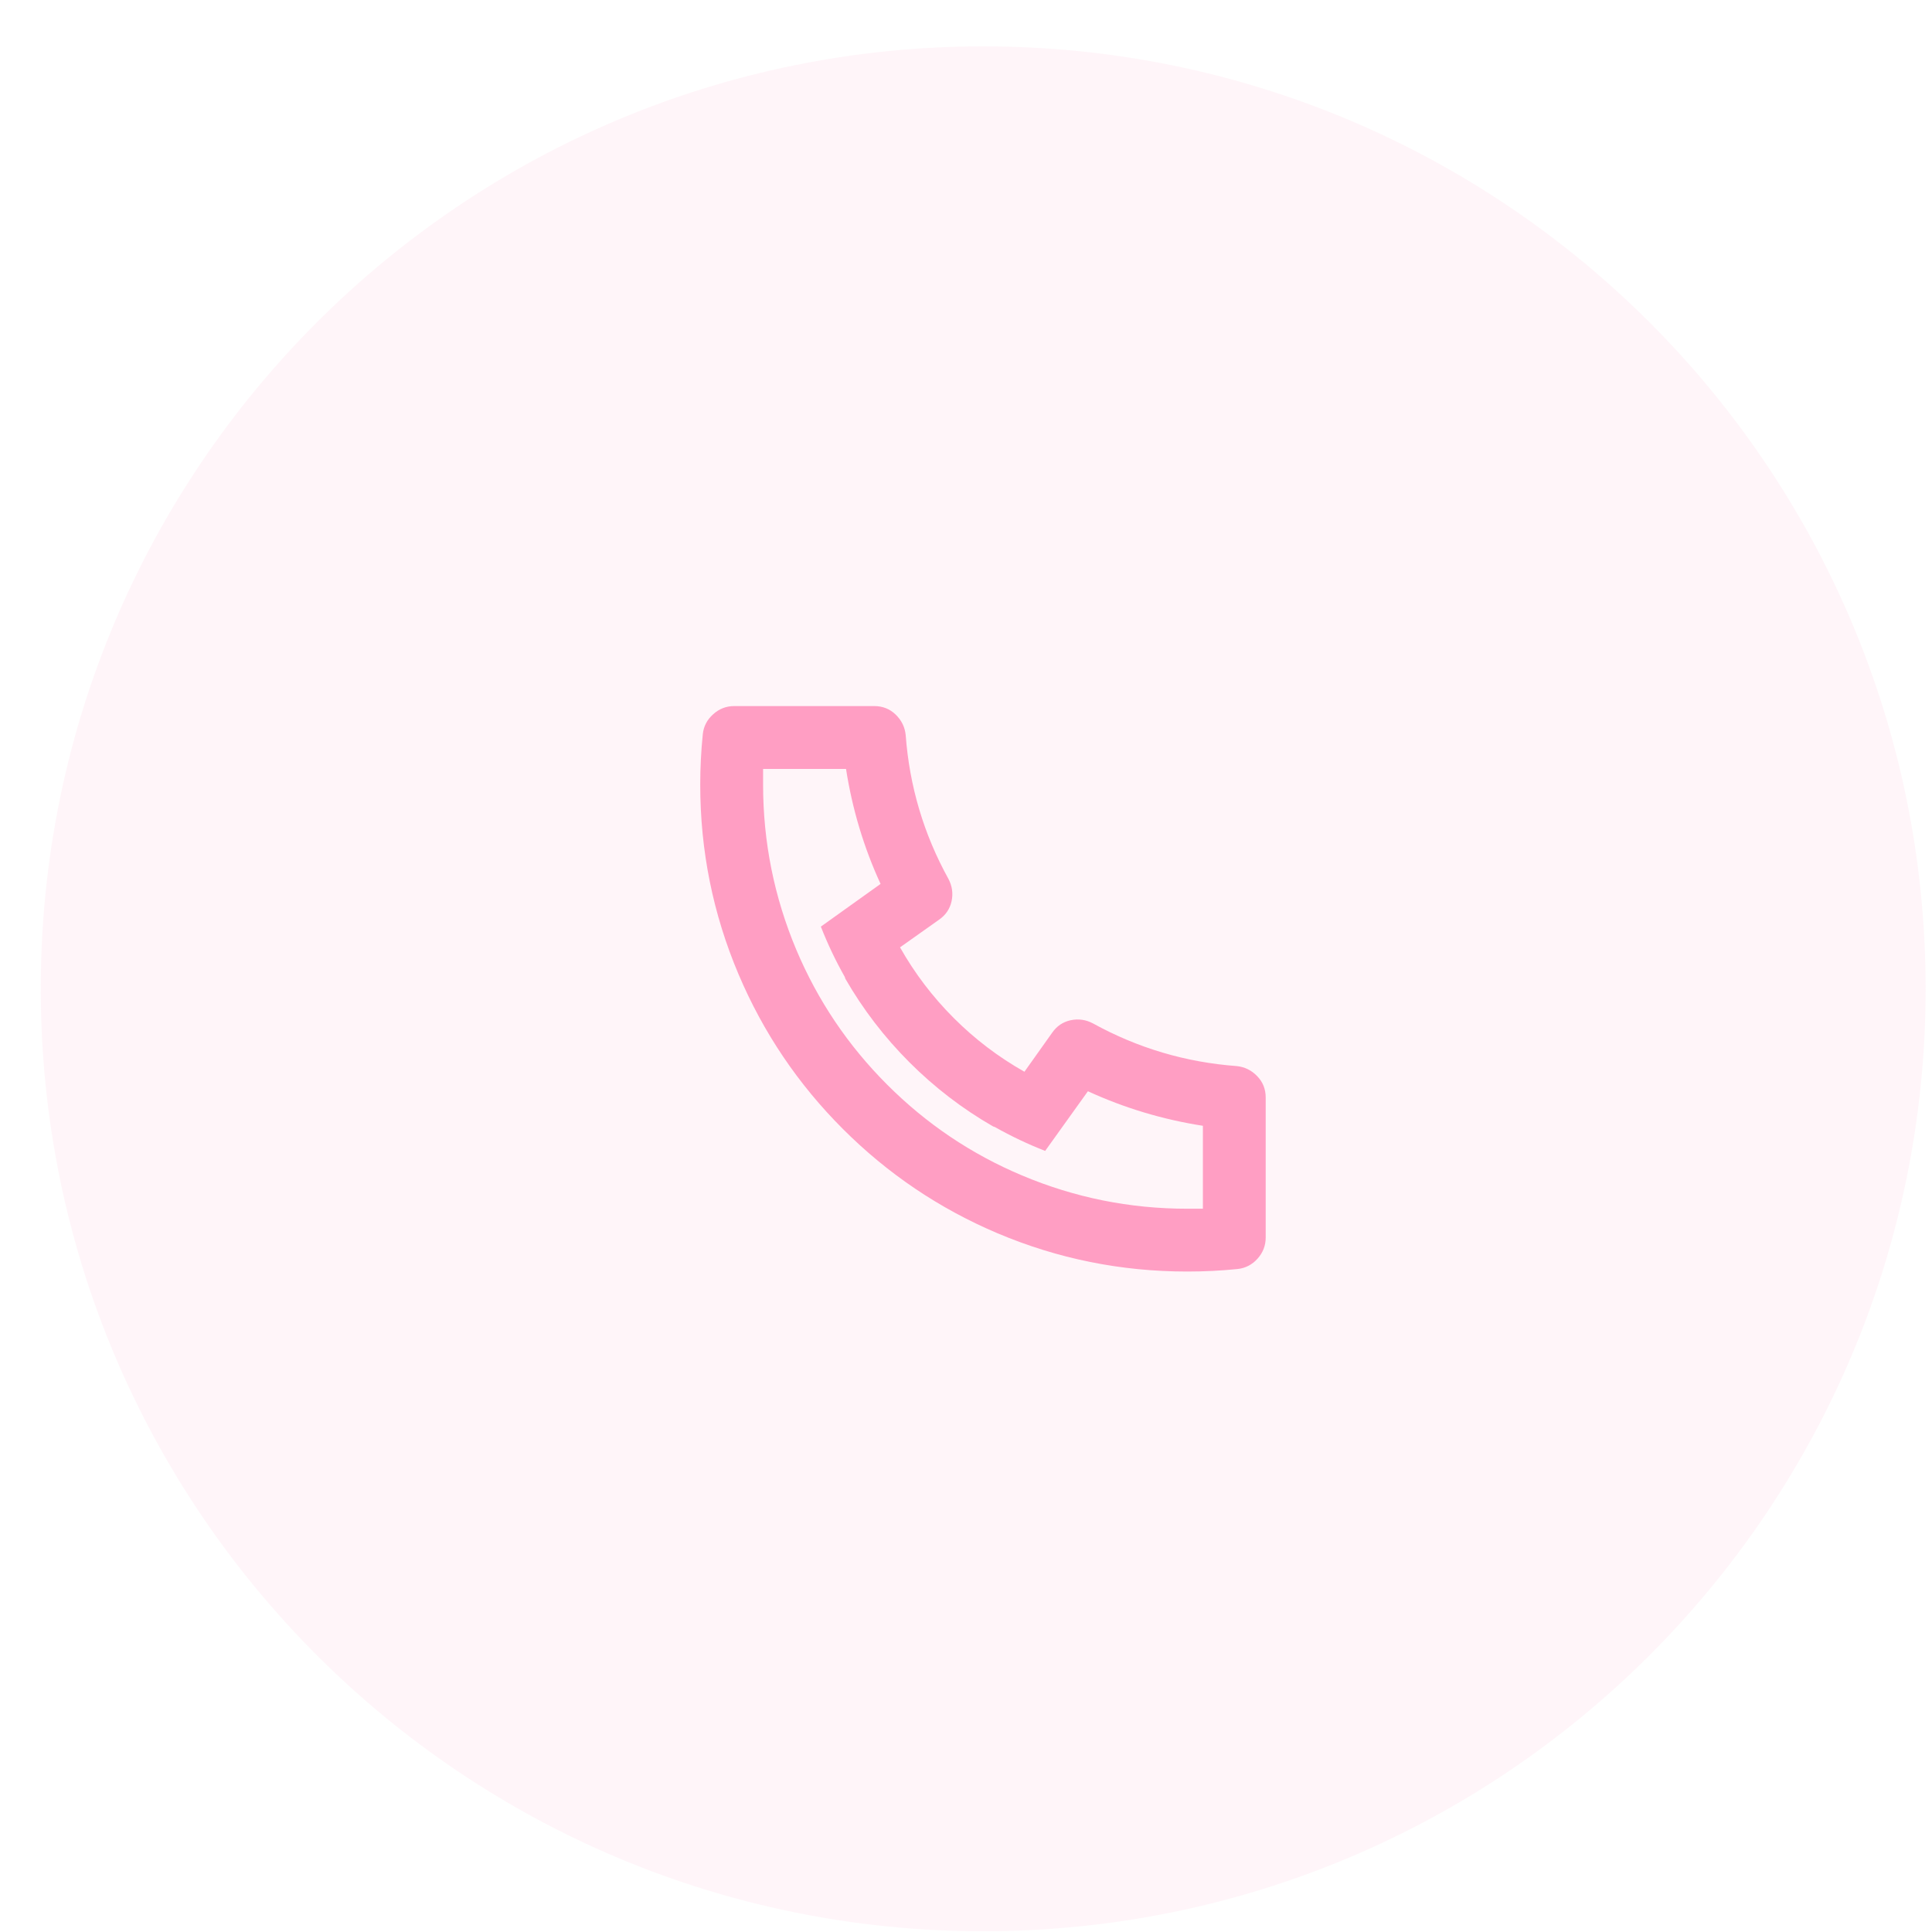
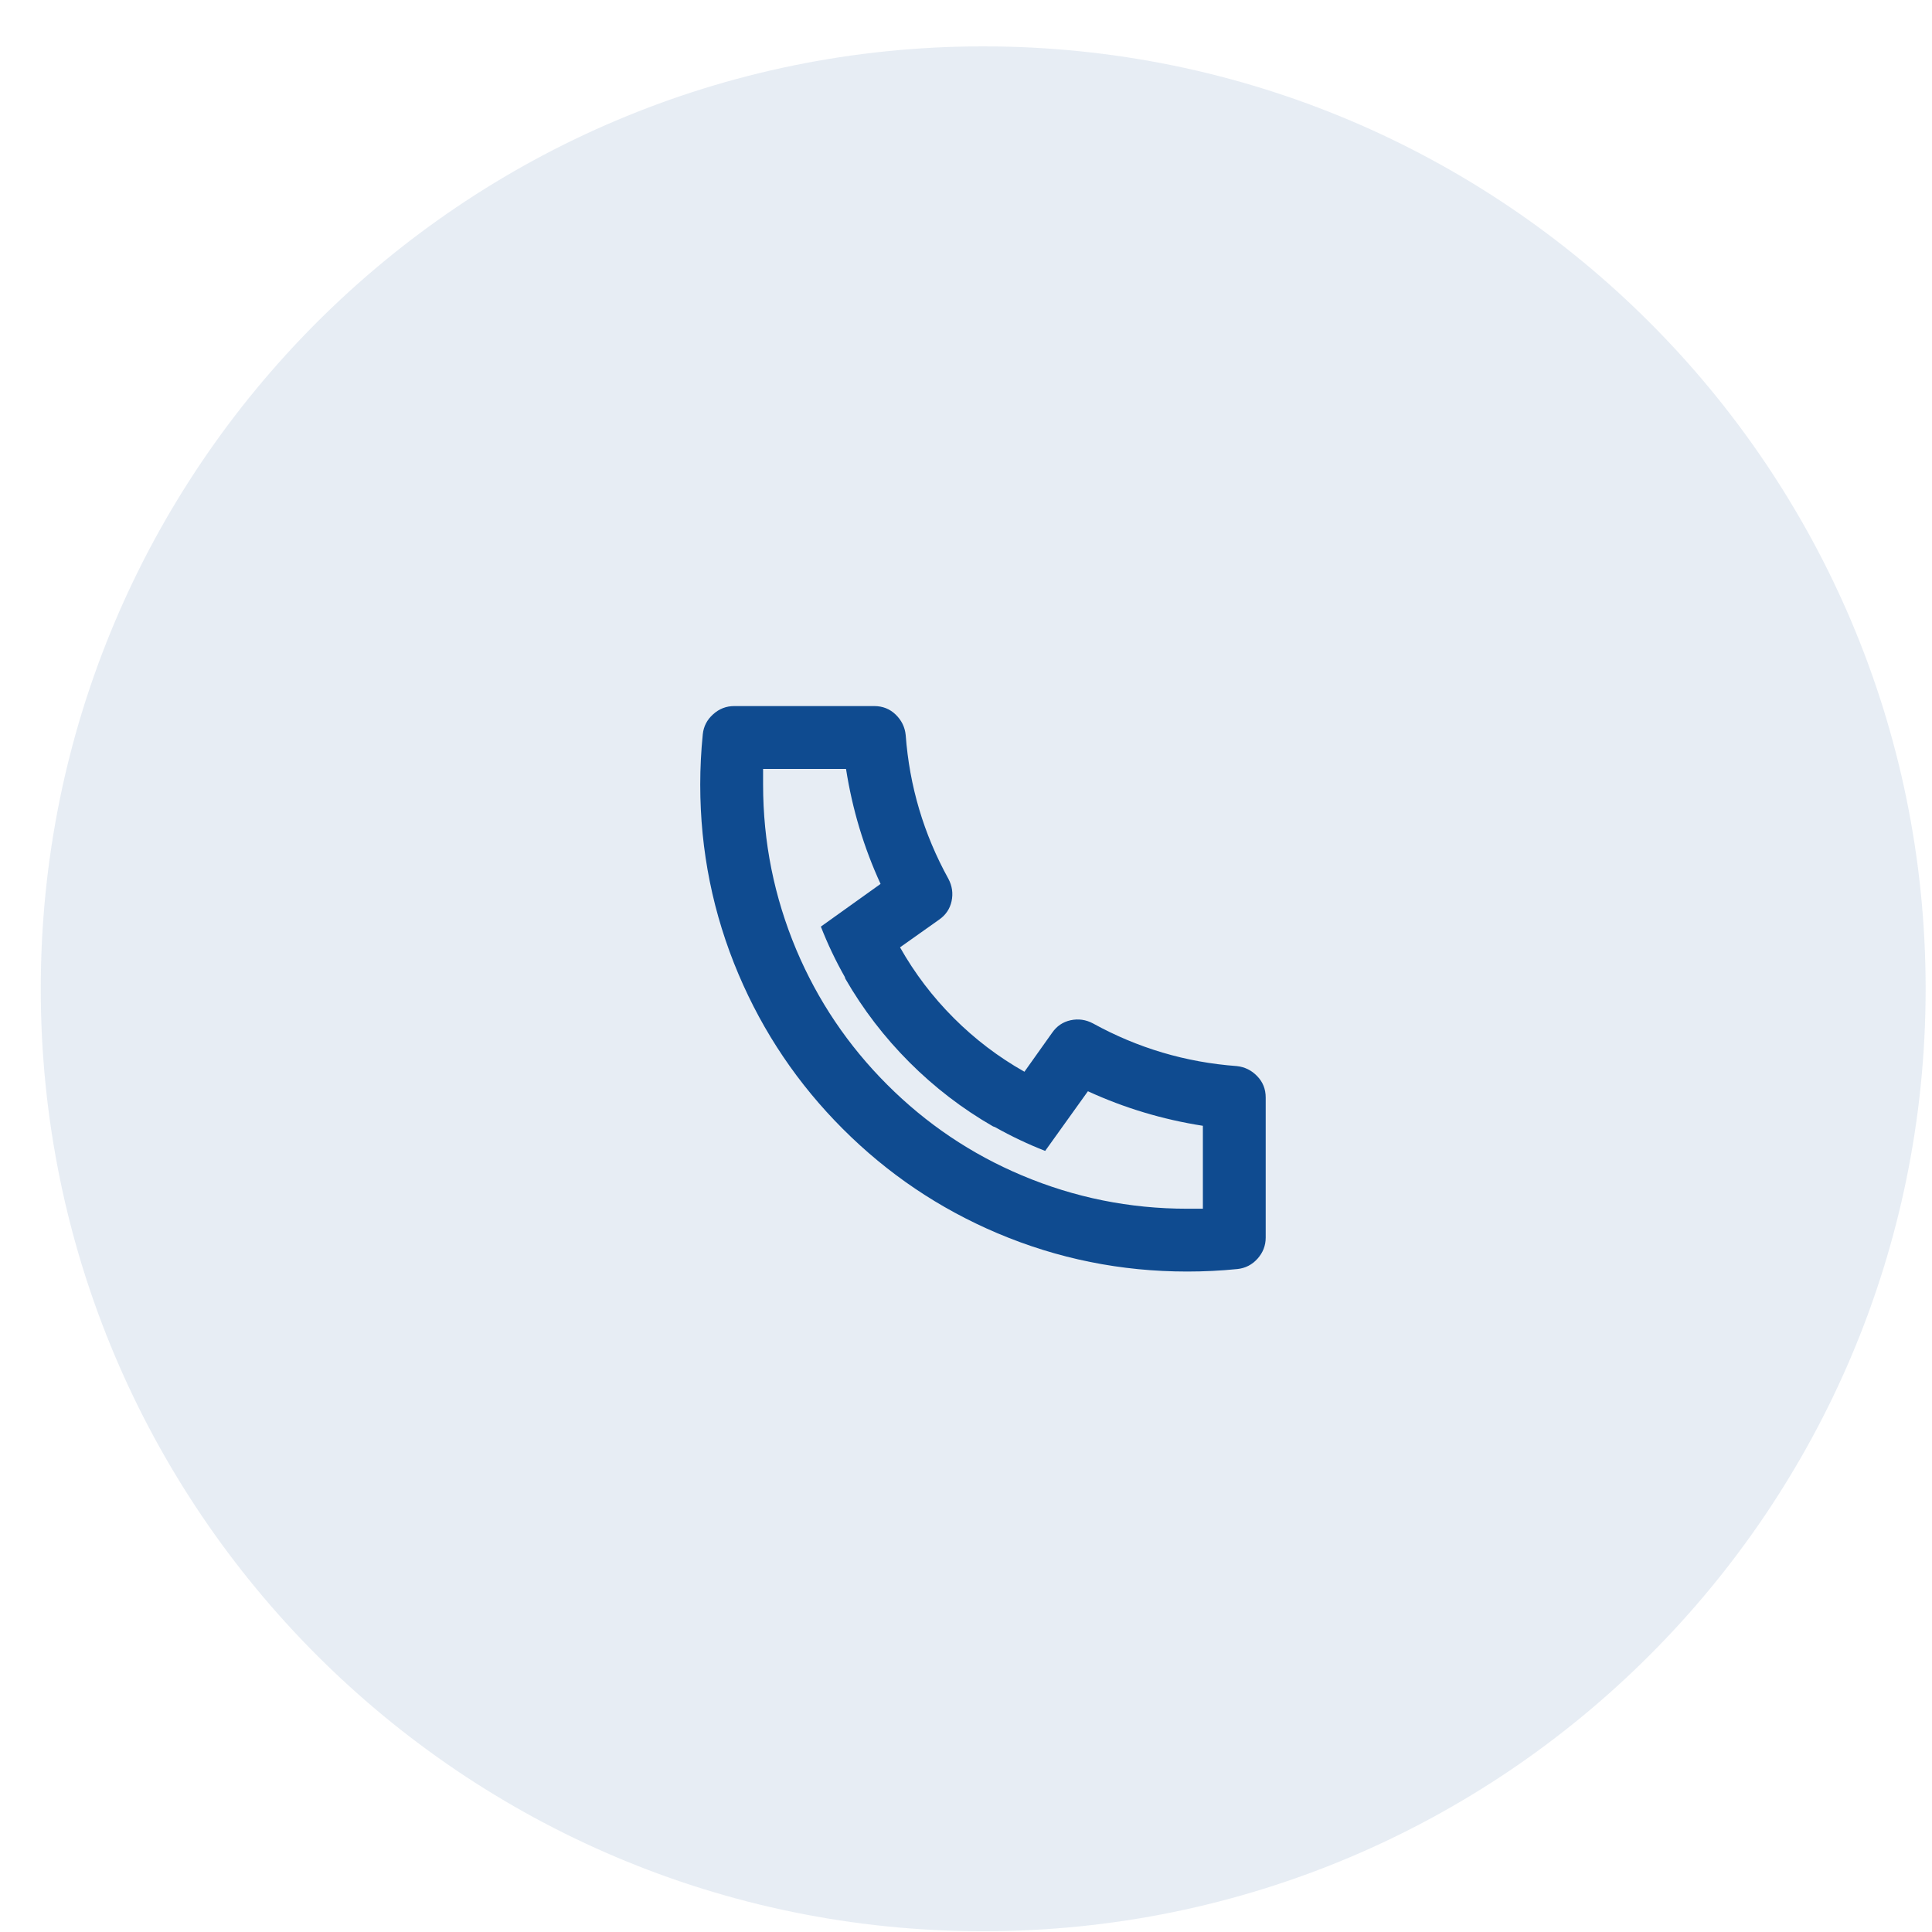
<svg xmlns="http://www.w3.org/2000/svg" width="41" height="41" viewBox="0 0 41 41" fill="none">
-   <rect x="0.865" y="0.984" width="40" height="40" rx="20" fill="#FF9EC3" fill-opacity="0.1" />
-   <path d="M19.1 20.104C19.411 20.655 19.791 21.155 20.24 21.604C20.689 22.053 21.189 22.433 21.74 22.744L22.327 21.918C22.425 21.776 22.556 21.687 22.72 21.651C22.885 21.616 23.043 21.638 23.194 21.718C24.145 22.242 25.163 22.544 26.247 22.624C26.416 22.642 26.56 22.713 26.68 22.838C26.8 22.962 26.86 23.113 26.86 23.291V26.264C26.86 26.433 26.802 26.582 26.687 26.711C26.571 26.84 26.429 26.913 26.26 26.931C25.905 26.967 25.549 26.984 25.194 26.984C23.789 26.984 22.447 26.713 21.167 26.171C19.931 25.647 18.838 24.909 17.887 23.958C16.936 23.007 16.198 21.913 15.674 20.678C15.131 19.398 14.86 18.055 14.86 16.651C14.86 16.296 14.878 15.94 14.914 15.584C14.931 15.415 15.005 15.273 15.134 15.158C15.262 15.042 15.411 14.984 15.58 14.984H18.554C18.731 14.984 18.883 15.044 19.007 15.164C19.131 15.284 19.203 15.429 19.22 15.598C19.3 16.682 19.602 17.7 20.127 18.651C20.207 18.802 20.229 18.96 20.194 19.124C20.158 19.289 20.069 19.42 19.927 19.518L19.1 20.104ZM17.42 19.664L18.687 18.758C18.331 17.984 18.087 17.171 17.954 16.318H16.194V16.651C16.194 17.869 16.429 19.038 16.9 20.158C17.354 21.233 17.996 22.187 18.827 23.018C19.658 23.849 20.611 24.491 21.687 24.944C22.807 25.416 23.976 25.651 25.194 25.651H25.527V23.891C24.674 23.758 23.86 23.513 23.087 23.158L22.18 24.424C21.816 24.282 21.46 24.113 21.114 23.918L21.074 23.904C20.425 23.531 19.834 23.078 19.3 22.544C18.767 22.011 18.314 21.42 17.94 20.771L17.927 20.731C17.731 20.384 17.562 20.029 17.42 19.664Z" fill="#FF9EC3" />
+   <rect x="0.865" y="0.984" width="40" height="40" rx="20" fill="#0F4B90" fill-opacity="0.1" />
+   <path d="M19.1 20.104C19.411 20.655 19.791 21.155 20.24 21.604C20.689 22.053 21.189 22.433 21.74 22.744L22.327 21.918C22.425 21.776 22.556 21.687 22.72 21.651C22.885 21.616 23.043 21.638 23.194 21.718C24.145 22.242 25.163 22.544 26.247 22.624C26.416 22.642 26.56 22.713 26.68 22.838C26.8 22.962 26.86 23.113 26.86 23.291V26.264C26.86 26.433 26.802 26.582 26.687 26.711C26.571 26.84 26.429 26.913 26.26 26.931C25.905 26.967 25.549 26.984 25.194 26.984C23.789 26.984 22.447 26.713 21.167 26.171C19.931 25.647 18.838 24.909 17.887 23.958C16.936 23.007 16.198 21.913 15.674 20.678C15.131 19.398 14.86 18.055 14.86 16.651C14.86 16.296 14.878 15.94 14.914 15.584C14.931 15.415 15.005 15.273 15.134 15.158C15.262 15.042 15.411 14.984 15.58 14.984H18.554C18.731 14.984 18.883 15.044 19.007 15.164C19.131 15.284 19.203 15.429 19.22 15.598C19.3 16.682 19.602 17.7 20.127 18.651C20.207 18.802 20.229 18.96 20.194 19.124C20.158 19.289 20.069 19.42 19.927 19.518L19.1 20.104ZM17.42 19.664L18.687 18.758C18.331 17.984 18.087 17.171 17.954 16.318H16.194V16.651C16.194 17.869 16.429 19.038 16.9 20.158C17.354 21.233 17.996 22.187 18.827 23.018C19.658 23.849 20.611 24.491 21.687 24.944C22.807 25.416 23.976 25.651 25.194 25.651H25.527V23.891C24.674 23.758 23.86 23.513 23.087 23.158L22.18 24.424C21.816 24.282 21.46 24.113 21.114 23.918L21.074 23.904C20.425 23.531 19.834 23.078 19.3 22.544C18.767 22.011 18.314 21.42 17.94 20.771L17.927 20.731C17.731 20.384 17.562 20.029 17.42 19.664Z" fill="#0F4B90" />
</svg>
